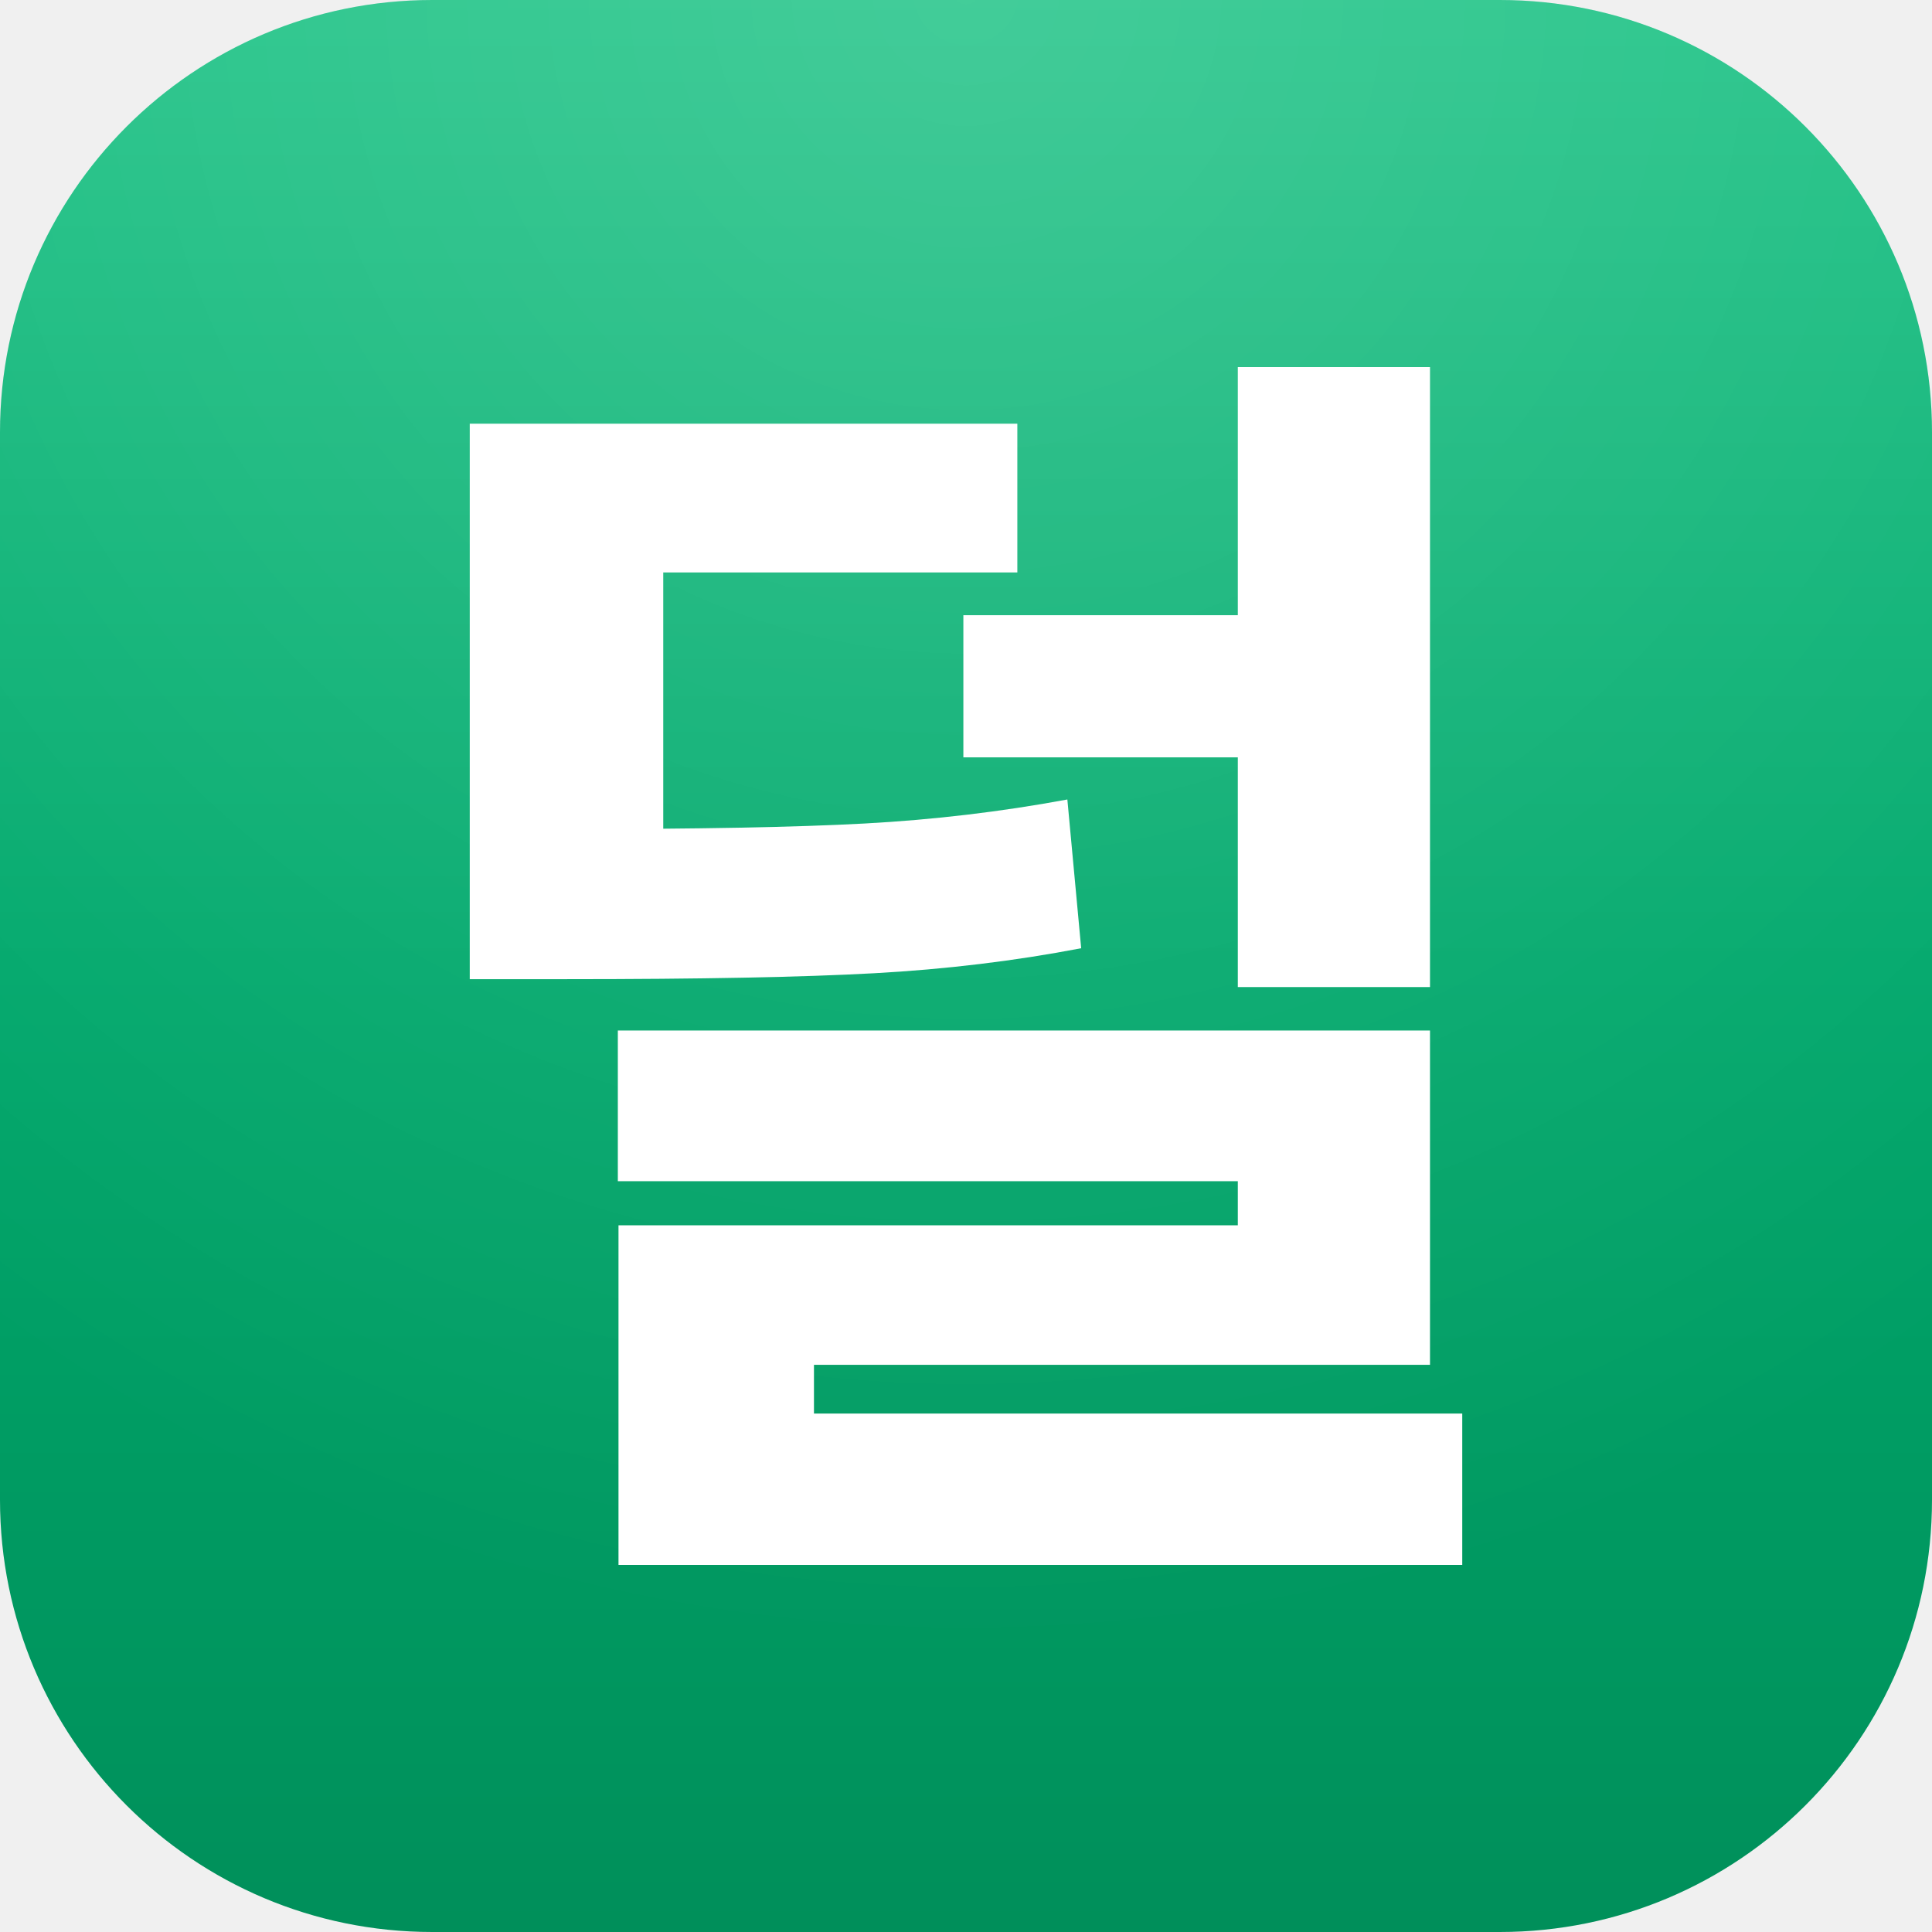
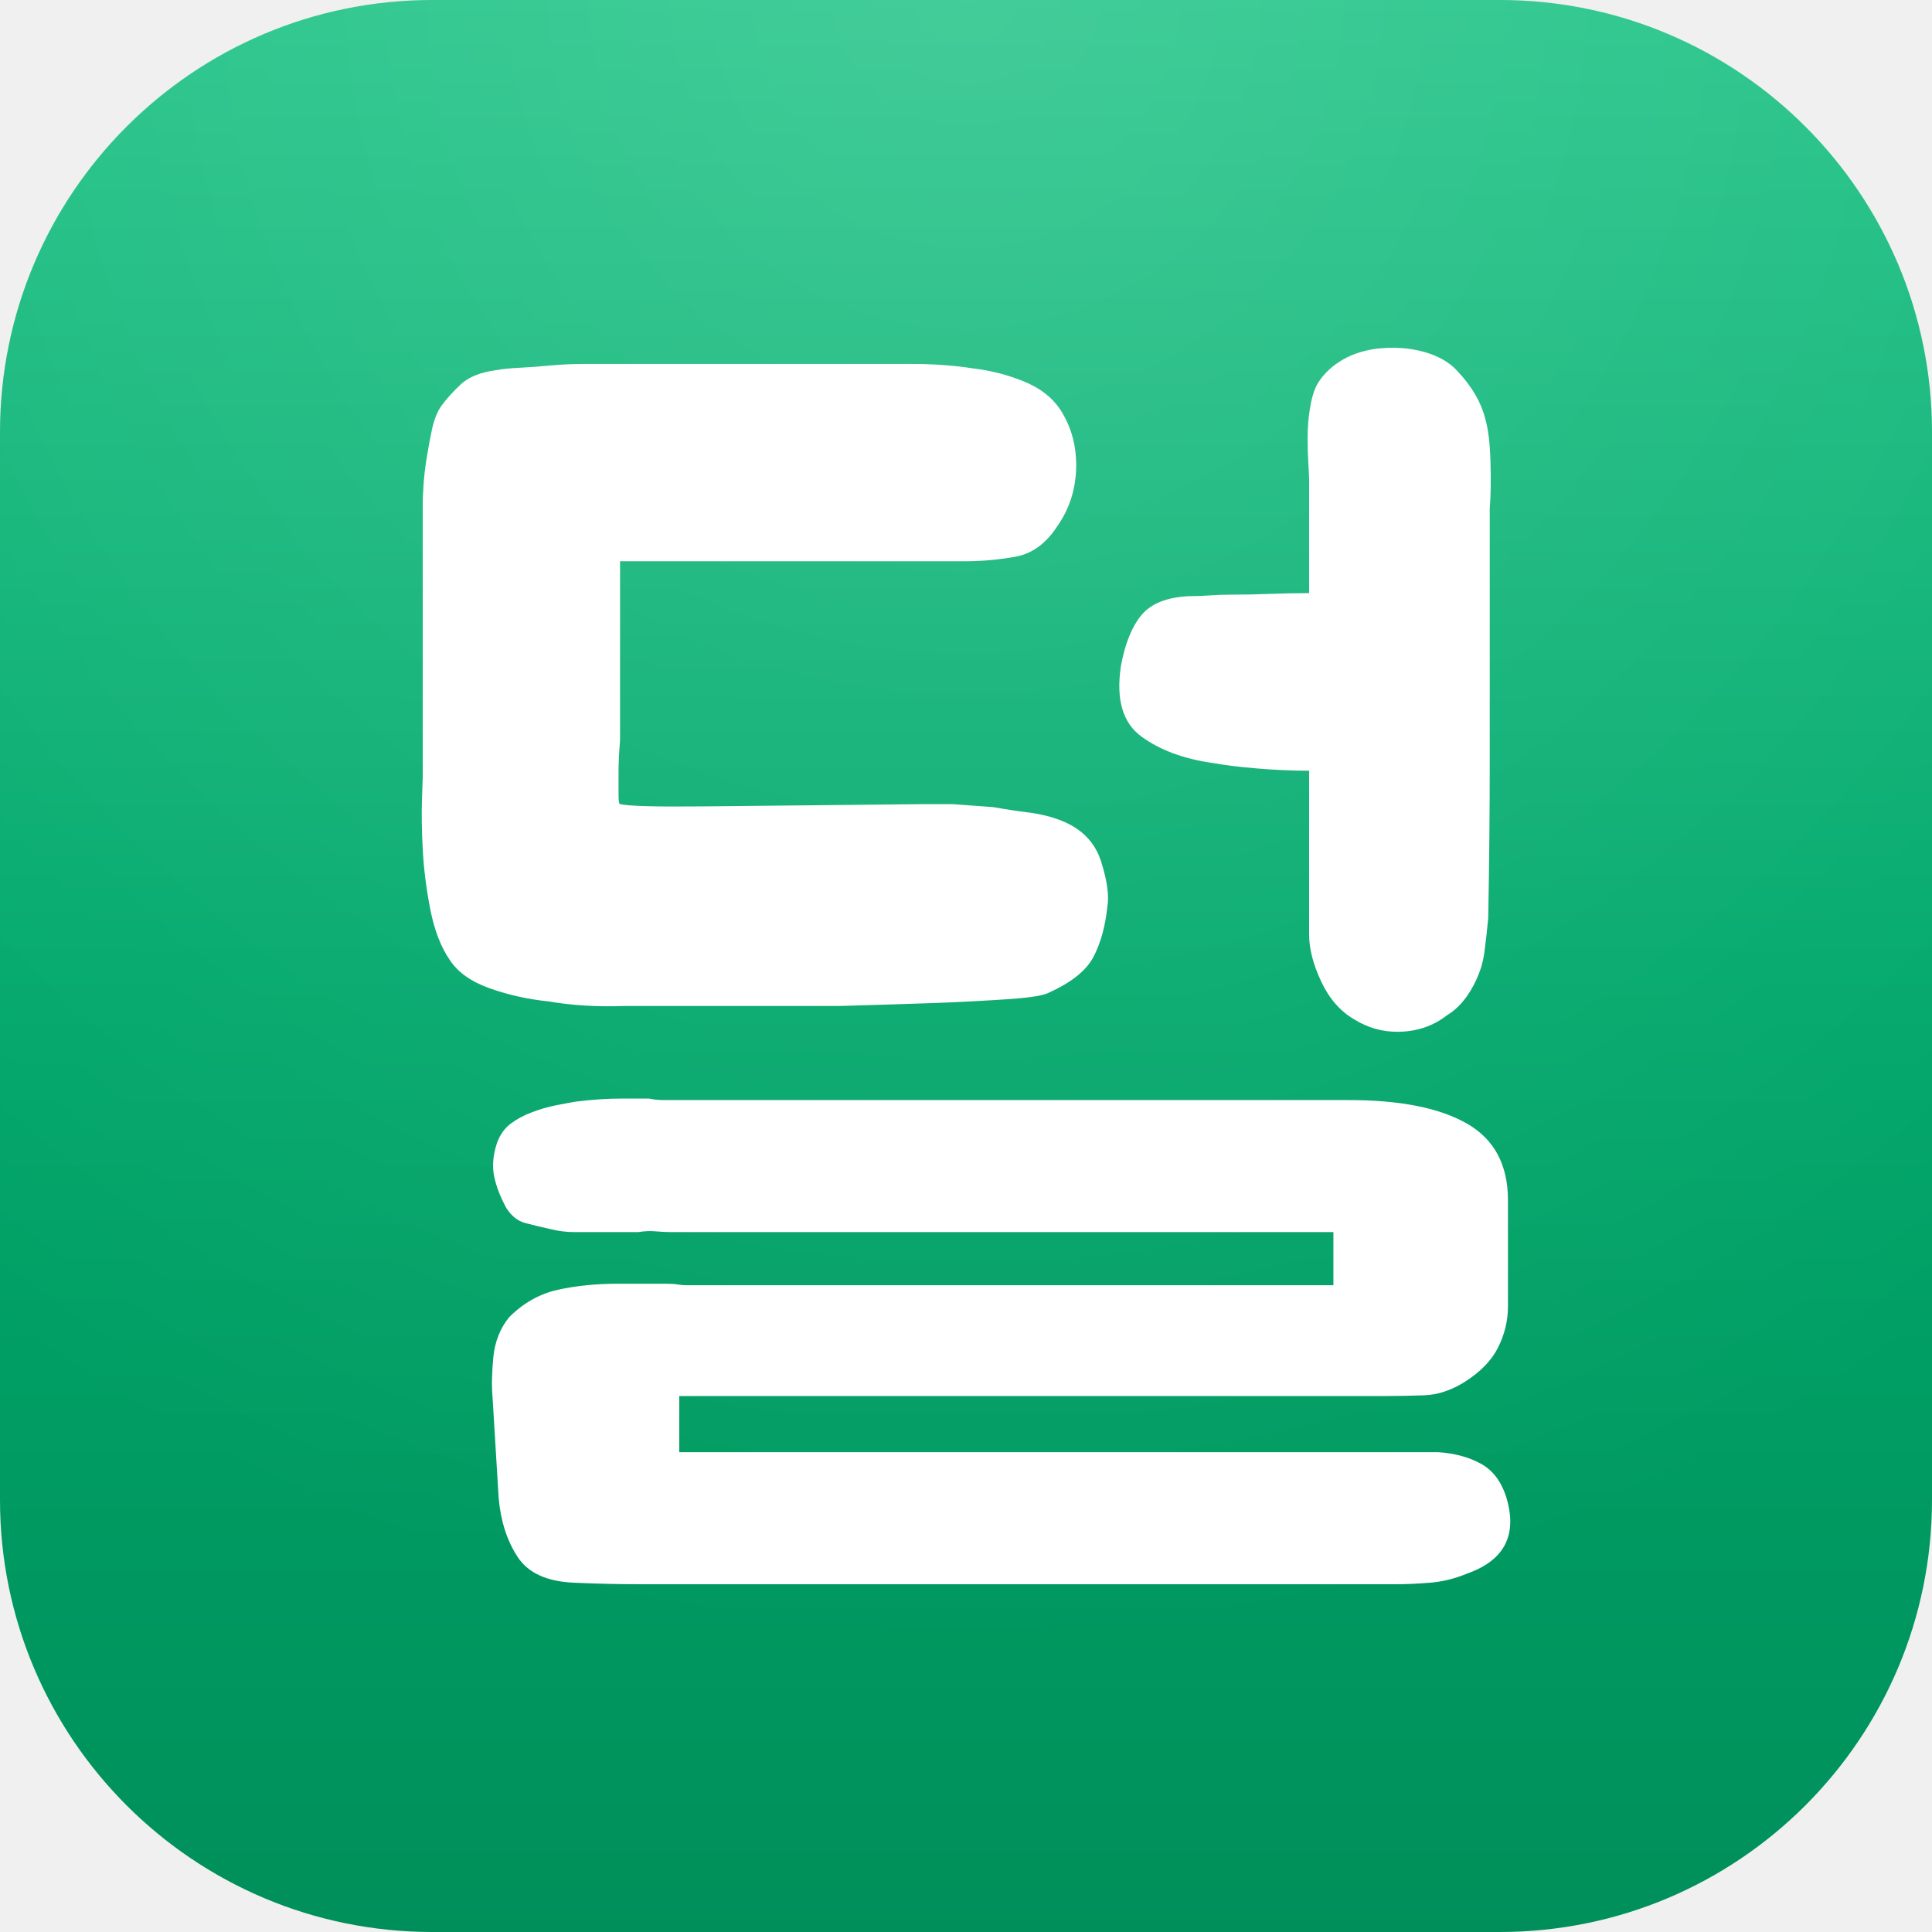
<svg xmlns="http://www.w3.org/2000/svg" viewBox="0 0 1024 1024" width="1024" height="1024">
  <defs>
    <linearGradient id="bg" x1="0" y1="0" x2="0" y2="1">
      <stop offset="0" stop-color="#1FC386" />
      <stop offset=".5" stop-color="#00A86B" />
      <stop offset="1" stop-color="#008F5A" />
    </linearGradient>
    <radialGradient id="glow" cx=".5" cy="0" r=".85">
      <stop offset="0" stop-color="#FFFFFF" stop-opacity=".16" />
      <stop offset="1" stop-color="#FFFFFF" stop-opacity="0" />
    </radialGradient>
    <clipPath id="c">
      <path d="M229.1,0 H794.9 A229.1,229.1 0 0 1 1024,229.1 V794.9 A229.1,229.1 0 0 1 794.9,1024 H229.1 A229.1,229.1 0 0 1 0,794.9 V229.1 A229.1,229.1 0 0 1 229.1,0 Z" />
    </clipPath>
  </defs>
  <g clip-path="url(#c)">
    <rect width="1024" height="1024" fill="url(#bg)" />
    <rect width="1024" height="1024" fill="url(#glow)" />
-     <path d="M565.721 423.745 573.046 502.581Q520.372 512.698 463.337 515.837Q406.303 518.977 300.257 518.977H248.978V439.442H300.257Q403.512 439.442 458.279 436.477Q513.047 433.512 565.721 423.745ZM539.209 303.397H351.536V491.419H248.978V224.56H539.209ZM681.185 401.419H510.605V326.071H681.185ZM757.929 523.163H656.069V194.56H757.929ZM757.929 723.394H431.419V800.487H327.815V649.441H656.069V626.069H327.466V546.186H757.929ZM775.022 829.44H327.815V749.208H775.022Z" fill="#FFFFFF" />
+     <path d="M762.243 769.693Q775.114 770.497 784.768 775.726Q794.421 780.955 798.443 793.826Q807.292 823.591 777.528 834.049Q767.874 838.071 757.819 838.876Q747.763 839.68 739.718 839.68H373.693Q357.604 839.68 339.906 839.68Q322.208 839.68 304.51 838.876Q282.79 838.071 274.343 825.2Q265.896 812.329 264.288 793.826L261.07 740.732Q260.265 731.883 261.472 719.414Q262.679 706.945 269.919 698.096Q281.181 686.834 295.661 683.616Q310.141 680.399 327.839 680.399H352.777Q356.799 680.399 359.213 680.801Q361.626 681.203 364.04 681.203H706.736V653.047H355.995Q351.973 653.047 347.548 652.645Q343.124 652.243 338.297 653.047H318.99Q310.946 653.047 304.51 653.047Q298.075 653.047 291.639 651.438Q284.399 649.829 278.365 648.22Q272.332 646.612 268.31 640.176Q263.483 631.327 261.874 623.282Q260.265 615.238 263.483 605.585Q265.896 599.149 270.723 595.529Q275.55 591.909 281.985 589.496Q288.421 587.082 294.454 585.875Q300.488 584.669 305.315 583.864Q311.75 583.06 317.784 582.658Q323.817 582.255 330.253 582.255H343.928Q347.951 583.06 351.571 583.06Q355.191 583.06 359.213 583.06H714.78Q755.808 583.06 777.528 595.529Q799.248 607.998 799.248 636.154V692.465Q799.248 703.728 794.019 714.186Q788.79 724.643 775.919 732.688Q765.461 739.124 755.003 739.526Q744.545 739.928 734.087 739.928H360.017V769.693ZM483.098 192.901Q500.796 192.901 516.081 195.314Q529.757 196.923 542.628 202.152Q555.499 207.381 561.935 217.034Q570.784 230.71 570.381 248.006Q569.979 265.301 560.326 278.977Q551.477 292.653 538.203 295.066Q524.93 297.48 511.254 297.48H328.644V327.244V348.964V392.405Q327.839 402.058 327.839 409.298Q327.839 415.734 327.839 420.963Q327.839 426.192 328.644 426.192Q335.079 427.801 373.291 427.398Q411.502 426.996 490.338 426.192H504.819Q516.081 426.996 526.539 427.801Q535.388 429.41 545.041 430.616Q554.695 431.823 562.739 435.041Q578.828 441.476 583.655 456.761Q588.482 472.046 586.873 480.895Q585.264 496.179 579.633 507.039Q574.001 517.899 556.304 525.944Q552.281 528.357 534.583 529.564Q516.885 530.771 496.774 531.575Q473.445 532.379 445.289 533.184H331.057Q309.337 533.988 290.834 530.771Q274.745 529.162 259.863 523.933Q244.981 518.704 238.545 509.05Q231.305 498.592 228.087 482.101Q224.869 465.61 224.065 450.325Q223.26 435.041 223.663 423.778Q224.065 412.516 224.065 411.712V266.106Q224.065 263.693 224.467 257.257Q224.869 250.821 226.076 243.179Q227.283 235.537 228.892 227.894Q230.501 220.252 233.718 215.425Q237.741 209.794 244.176 203.761Q250.612 197.728 263.483 196.119Q267.505 195.314 275.55 194.912Q283.594 194.51 291.639 193.705Q300.488 192.901 310.141 192.901ZM788.79 486.526Q787.986 495.375 786.779 504.626Q785.572 513.877 780.746 522.726Q775.114 533.184 767.07 538.011Q755.808 546.86 740.523 546.86Q728.456 546.86 717.998 540.424Q706.736 533.988 700.3 520.313Q693.865 506.637 693.865 495.375V408.494Q680.189 408.494 666.111 407.287Q652.033 406.081 643.184 404.472Q619.855 401.254 604.973 390.394Q590.09 379.534 594.113 352.987Q597.331 335.289 604.973 326.038Q612.615 316.786 630.313 315.982Q635.944 315.982 641.173 315.58Q646.402 315.177 652.838 315.177Q662.491 315.177 672.949 314.775Q683.407 314.373 693.865 314.373V254.039Q693.865 252.43 693.463 245.995Q693.06 239.559 693.06 231.917Q693.06 224.274 694.267 216.632Q695.474 208.99 697.887 204.163Q701.909 196.923 709.954 191.694Q717.998 186.465 729.261 184.856Q742.936 183.247 754.601 186.465Q766.265 189.683 772.701 196.923Q783.963 208.99 787.181 221.861Q789.595 229.906 789.997 245.19Q790.399 260.475 789.595 269.324V312.764Q789.595 361.031 789.595 402.46Q789.595 443.89 788.79 486.526Z" fill="#FFFFFF" />
  </g>
</svg>
